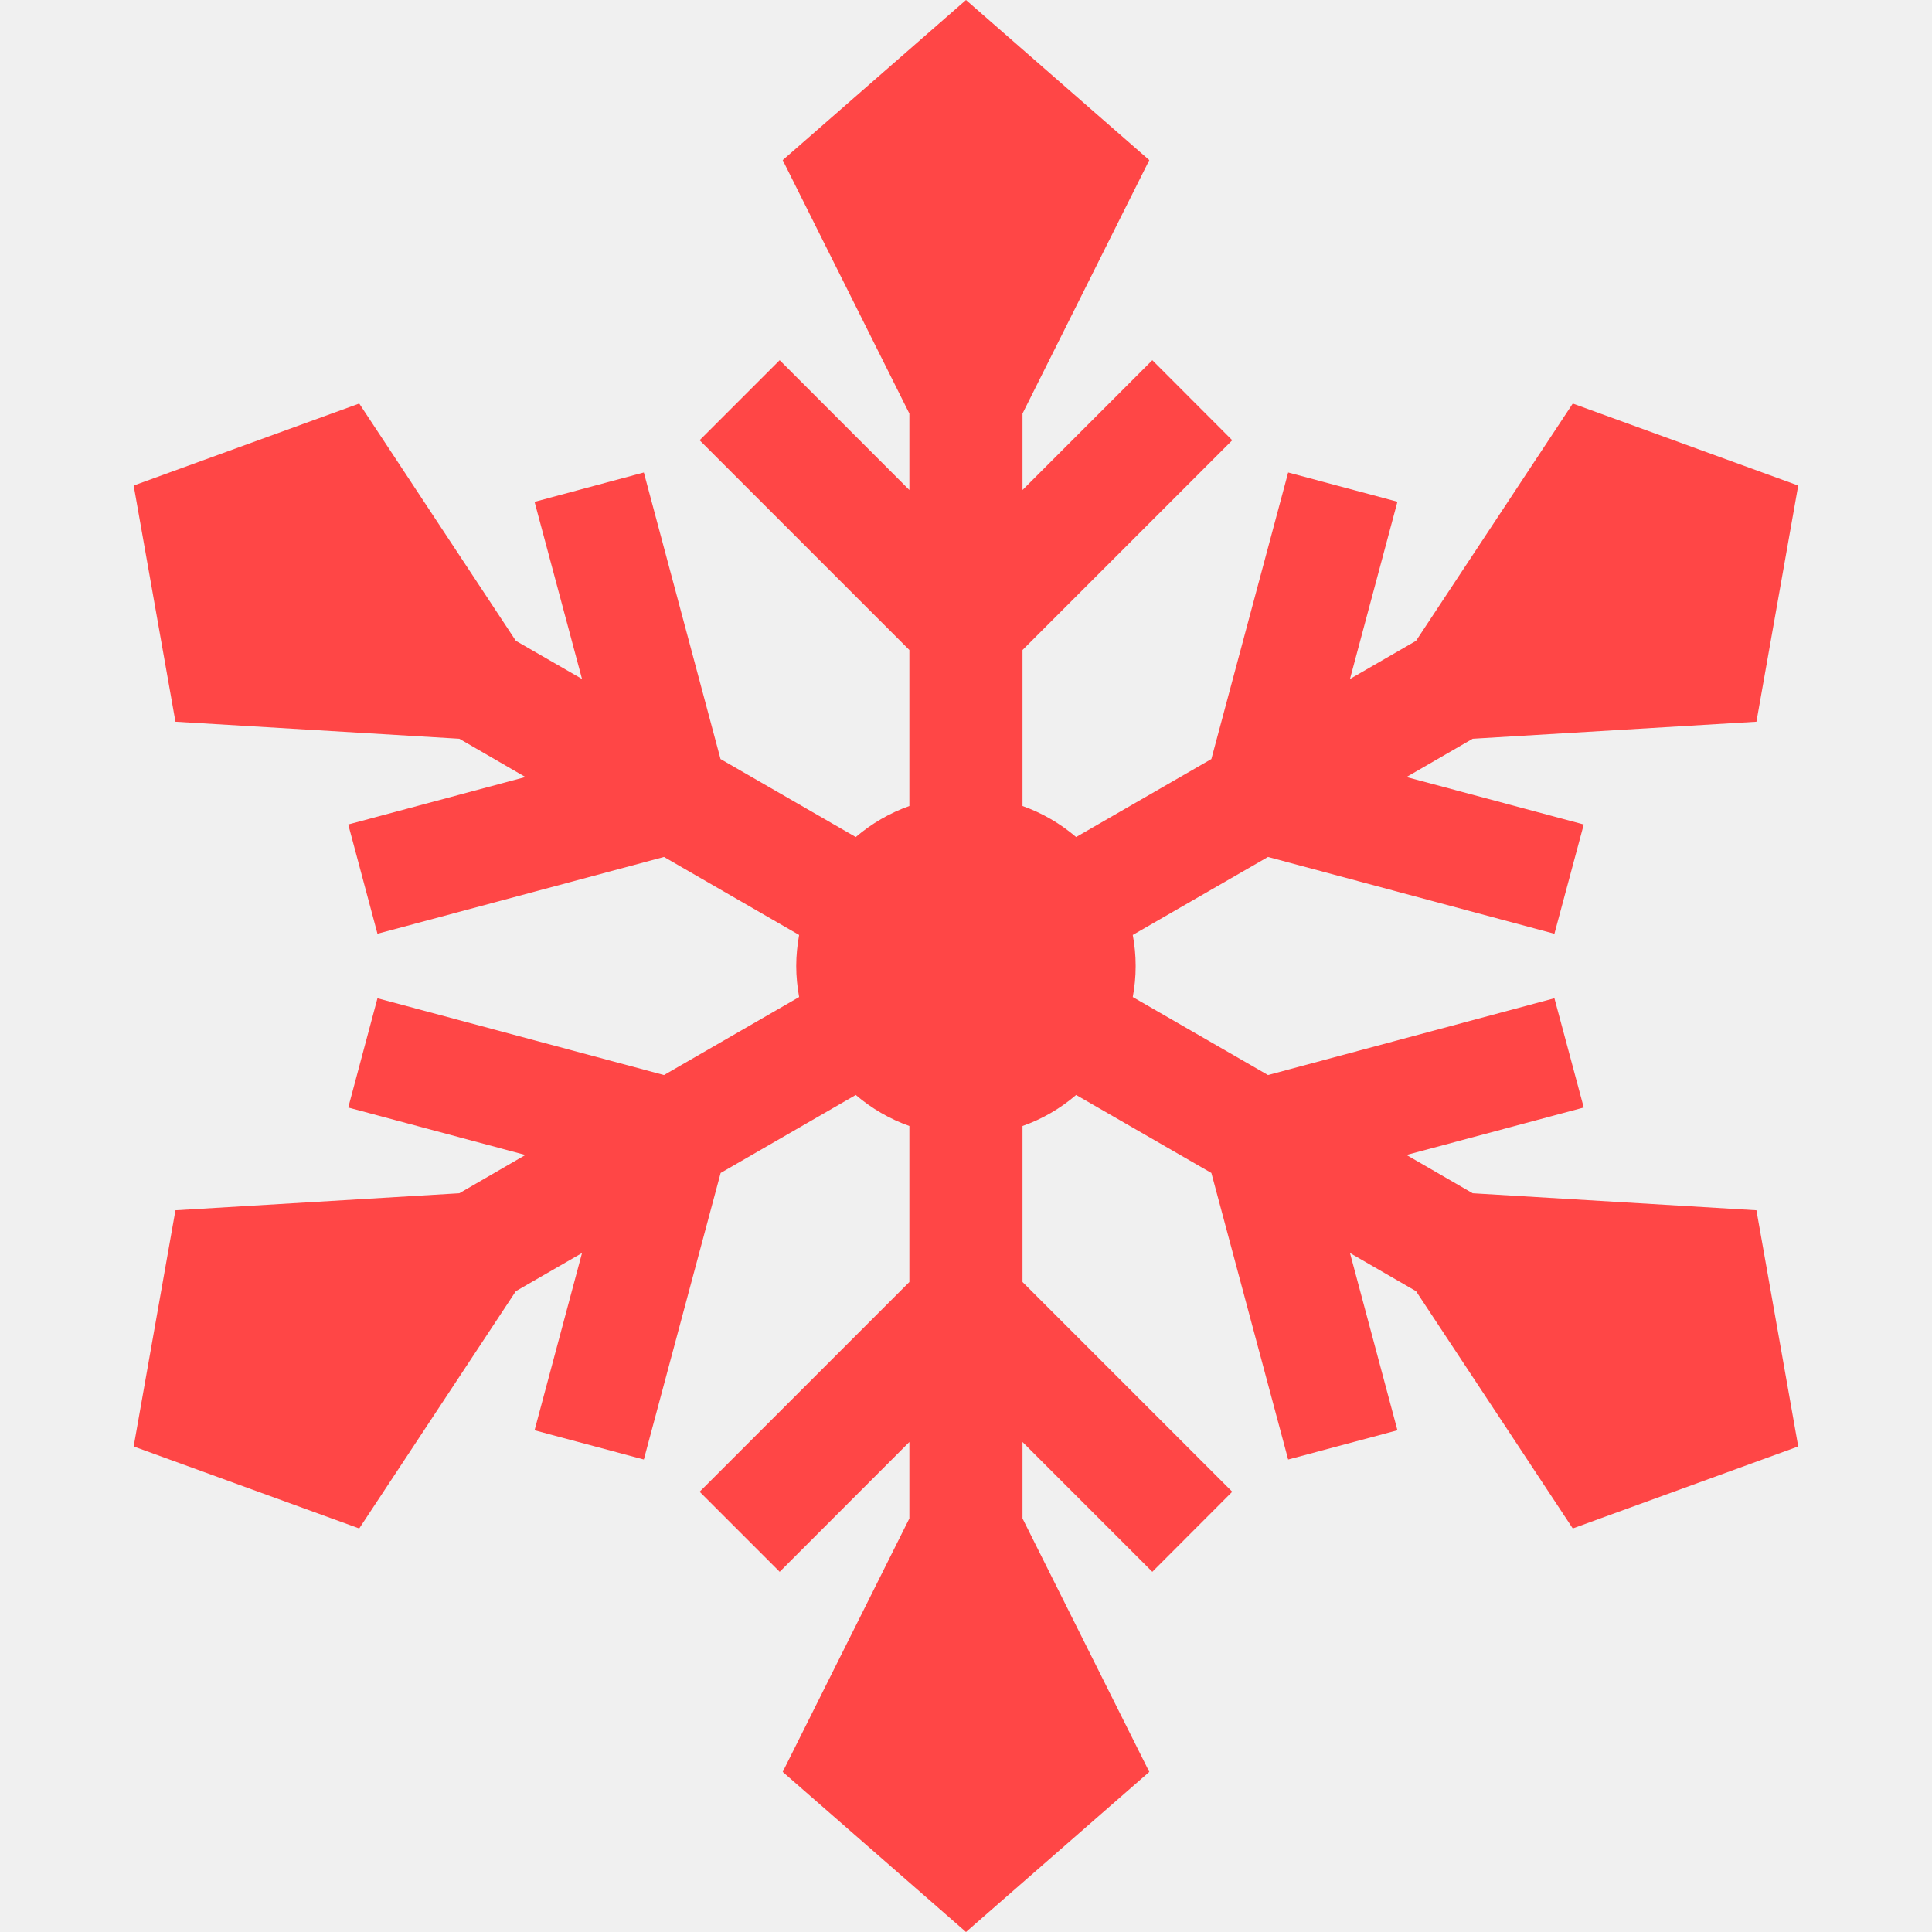
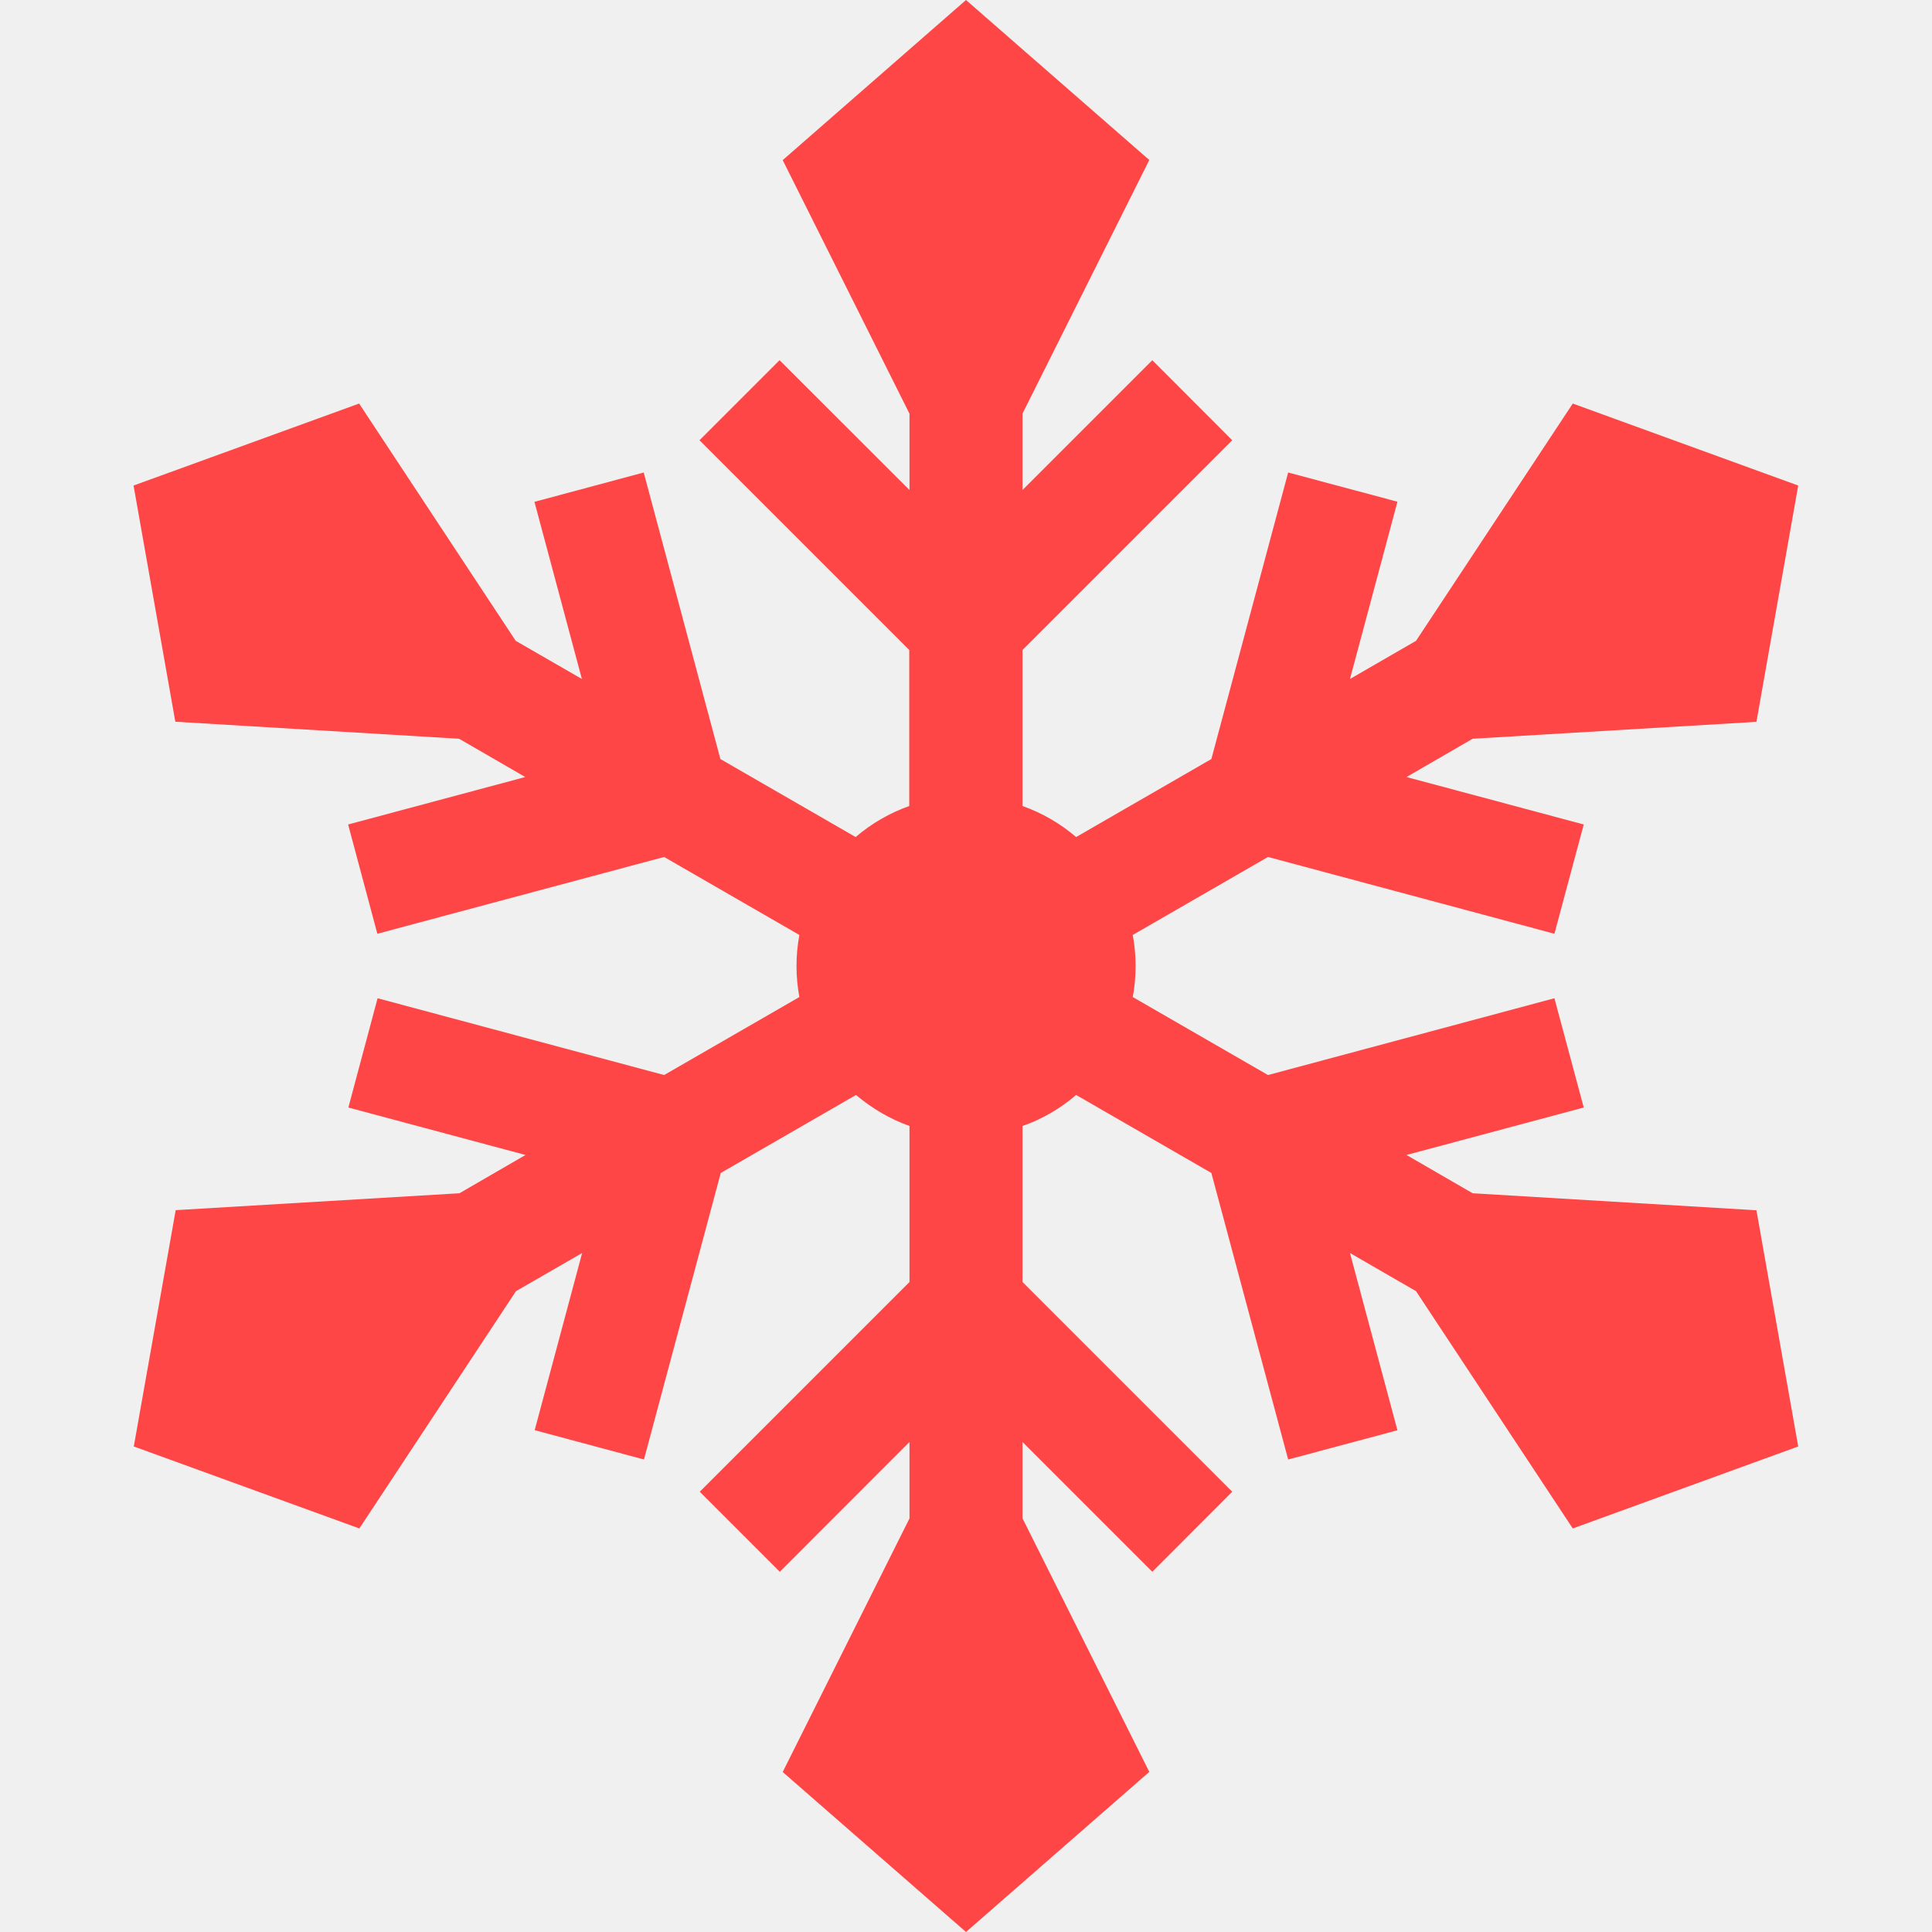
- <svg xmlns="http://www.w3.org/2000/svg" width="16" height="16" viewBox="0 0 16 16" fill="none">
-   <g clip-path="url(#clip0_8_5235)">
-     <path d="M12.196 9.882L11.648 9.565L13.116 9.172L12.873 8.267L10.501 8.903L9.381 8.257C9.397 8.173 9.405 8.088 9.405 8C9.405 7.912 9.397 7.827 9.381 7.743L10.501 7.097L12.873 7.733L13.116 6.828L11.648 6.435L12.196 6.118L14.546 5.977L14.892 4.021L13.025 3.342L11.727 5.307L11.18 5.623L11.573 4.155L10.668 3.913L10.032 6.286L8.912 6.932C8.782 6.821 8.632 6.733 8.468 6.675V5.383L10.205 3.646L9.543 2.983L8.468 4.058V3.425L9.518 1.326L8 0L6.482 1.326L7.531 3.425V4.058L6.457 2.983L5.794 3.646L7.531 5.383V6.675C7.367 6.733 7.217 6.821 7.087 6.932L5.967 6.286L5.332 3.913L4.427 4.156L4.82 5.623L4.272 5.307L2.975 3.342L1.107 4.021L1.453 5.977L3.804 6.118L4.351 6.435L2.884 6.828L3.126 7.733L5.499 7.097L6.618 7.743C6.603 7.827 6.594 7.912 6.594 8C6.594 8.088 6.603 8.173 6.618 8.257L5.499 8.903L3.126 8.267L2.884 9.172L4.351 9.565L3.804 9.882L1.453 10.023L1.107 11.979L2.975 12.658L4.272 10.693L4.82 10.377L4.427 11.845L5.332 12.087L5.968 9.714L7.087 9.068C7.217 9.179 7.367 9.267 7.531 9.325V10.617L5.794 12.354L6.457 13.017L7.531 11.942V12.575L6.482 14.674L8 16L9.518 14.674L8.468 12.575V11.942L9.543 13.017L10.205 12.354L8.468 10.617V9.325C8.633 9.267 8.783 9.179 8.912 9.068L10.032 9.714L10.668 12.087L11.573 11.845L11.18 10.377L11.727 10.693L13.025 12.658L14.892 11.979L14.546 10.023L12.196 9.882Z" fill="#FF4646" />
+ <svg xmlns="http://www.w3.org/2000/svg" width="16" height="16" fill="none">
+   <g clip-path="url(#a)">
+     <path d="m12.196 9.882-.548-.317 1.468-.393-.243-.905-2.372.636-1.12-.646a1.408 1.408 0 0 0 0-.514l1.12-.646 2.372.636.243-.905-1.468-.393.548-.317 2.35-.14.346-1.957-1.867-.679-1.298 1.965-.547.316.393-1.468-.905-.242-.636 2.373-1.12.646a1.405 1.405 0 0 0-.444-.257V5.383l1.737-1.737-.662-.663-1.075 1.075v-.633l1.05-2.1L8 0 6.482 1.326l1.05 2.1v.632L6.456 2.983l-.663.663L7.53 5.383v1.292a1.405 1.405 0 0 0-.444.257l-1.12-.646-.635-2.373-.905.243.393 1.467-.548-.316-1.297-1.965-1.868.679.346 1.956 2.35.141.548.317-1.467.393.242.905L5.5 7.097l1.12.646a1.408 1.408 0 0 0 0 .514l-1.12.646-2.373-.636-.242.905 1.467.393-.547.317-2.35.14-.347 1.957 1.868.679 1.297-1.965.548-.316-.393 1.467.905.243.636-2.373 1.12-.646c.13.11.28.199.443.257v1.292l-1.737 1.737.663.663 1.074-1.075v.633l-1.05 2.1L8 16l1.518-1.326-1.05-2.1v-.632l1.075 1.075.662-.663-1.737-1.737V9.325c.165-.058.315-.146.444-.257l1.12.646.636 2.373.905-.242-.393-1.468.547.316 1.298 1.965 1.867-.679-.346-1.956-2.35-.141Z" fill="#FF4646" />
  </g>
  <defs>
-     <clipPath id="clip0_8_5235">
-       <rect width="16" height="16" fill="white" />
+     <clipPath id="a">
+       <path fill="#fff" d="M0 0h16v16H0z" />
    </clipPath>
  </defs>
</svg>
